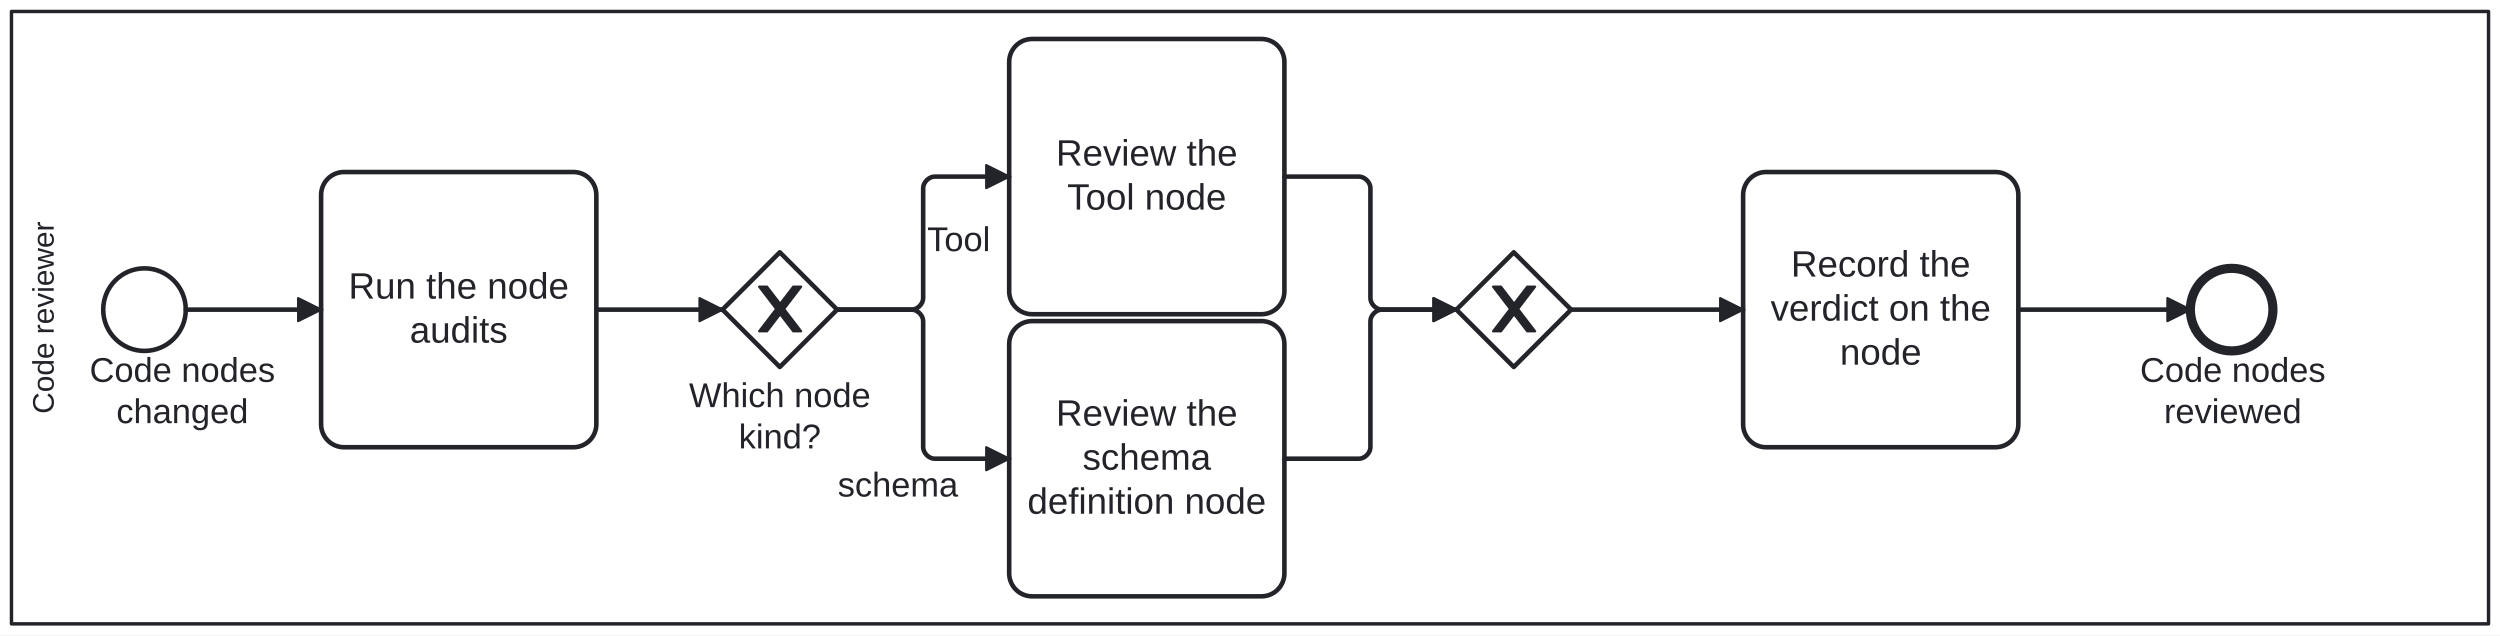
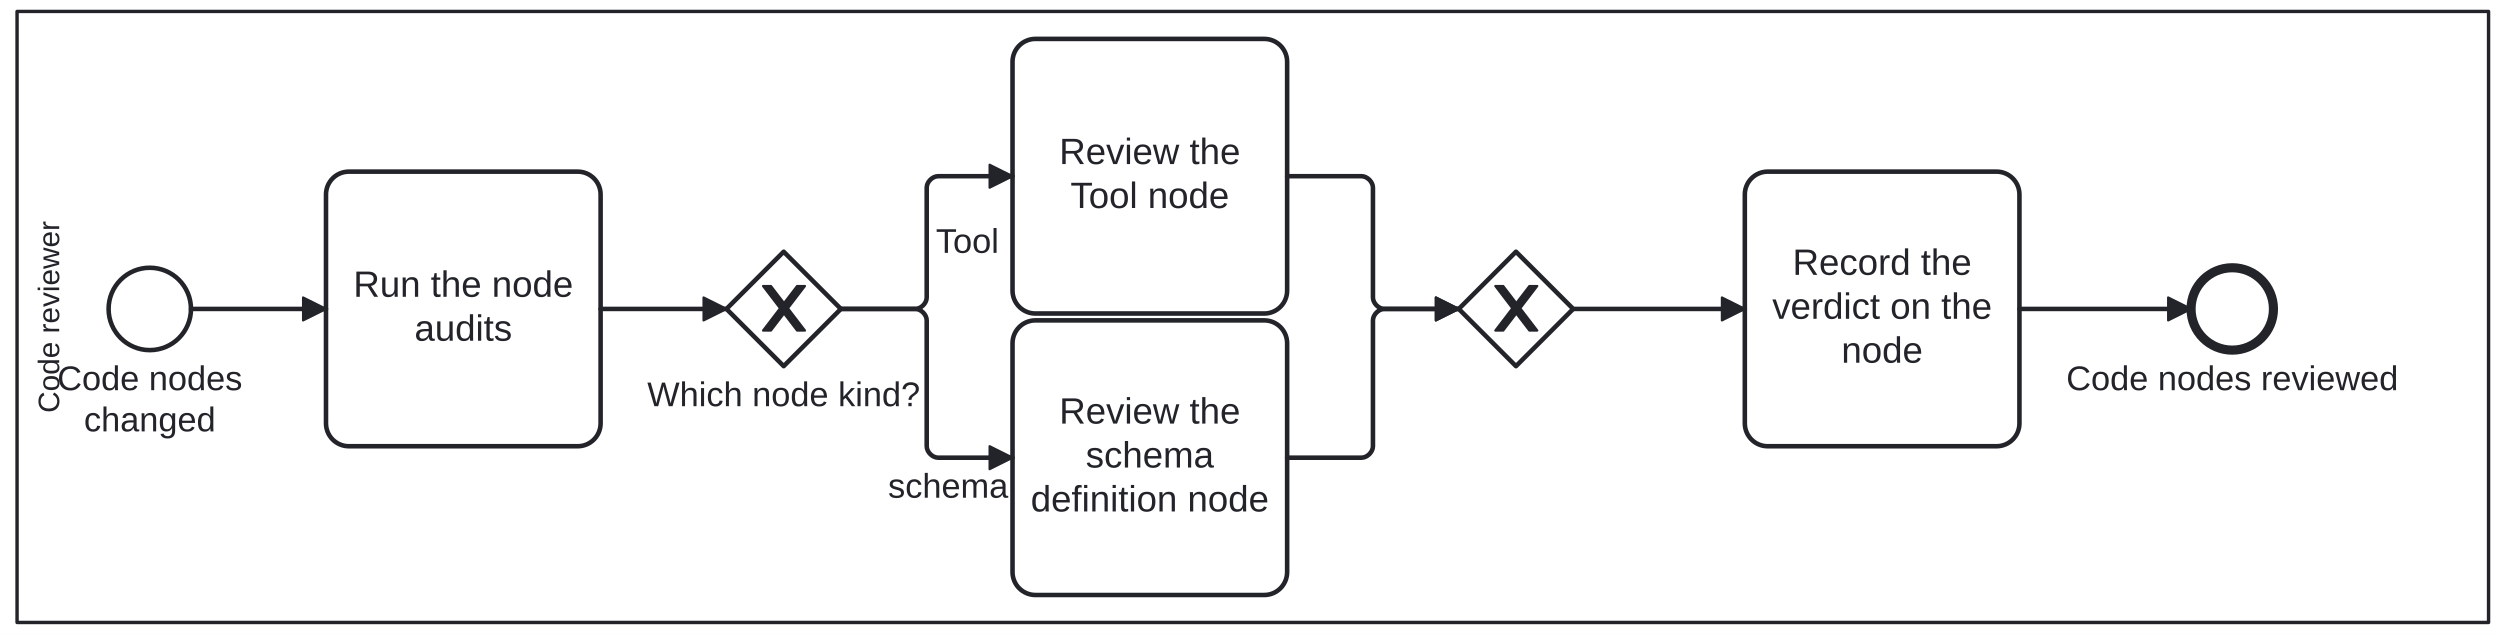
- <svg xmlns="http://www.w3.org/2000/svg" width="100%" style="max-width:100%;height:auto" viewBox="155 75 1090 277" version="1.1">
-   <rect x="155" y="75" width="1090" height="277" fill="#ffffff" />
+ <svg xmlns="http://www.w3.org/2000/svg" width="100%" style="max-width:100%;height:auto" viewBox="152.547 75 1092.453 277" version="1.1">
+   <rect x="152.547" y="75" width="1092.453" height="277" fill="#ffffff" />
  <g class="djs-group">
    <g class="djs-element djs-shape" data-element-id="Lane_CodeReviewer" style="display: block;" transform="matrix(1 0 0 1 160 80)">
      <g class="djs-visual">
        <rect x="0" y="0" width="1080" height="267" rx="0" ry="0" style="stroke-linecap: round; stroke-linejoin: round; stroke: rgb(34, 36, 42); stroke-width: 1.5px; fill: white; fill-opacity: 0.25;" />
        <text lineHeight="1.05" class="djs-label" transform="matrix(-1.83697e-16 -1 1 -1.83697e-16 0 267)" style="font-family: Arial, sans-serif; font-size: 13px; font-weight: normal; fill: rgb(34, 36, 42);">
          <tspan x="91.593" y="18.413">Code reviewer</tspan>
        </text>
      </g>
      <rect class="djs-hit djs-hit-all" x="0" y="0" width="1080" height="267" style="fill: none; stroke-opacity: 0; stroke: white; stroke-width: 15px;" />
    </g>
  </g>
  <g class="djs-group">
    <g class="djs-element djs-shape" data-element-id="Start_CodeNodes" style="display: block;" transform="matrix(1 0 0 1 200 192)">
      <g class="djs-visual">
        <circle cx="18" cy="18" r="18" style="stroke-linecap: round; stroke-linejoin: round; stroke: rgb(34, 36, 42); stroke-width: 2px; fill: white; fill-opacity: 0.95;" />
      </g>
      <rect class="djs-hit djs-hit-all" x="0" y="0" width="36" height="36" style="fill: none; stroke-opacity: 0; stroke: white; stroke-width: 15px;" />
    </g>
  </g>
  <g class="djs-group">
-     <g class="djs-element djs-shape" data-element-id="Start_CodeNodes_label" style="display: block;" transform="matrix(1 0 0 1 194 228)">
-       <g class="djs-visual">
-         <text lineHeight="1.2" class="djs-label" style="font-family: Arial, sans-serif; font-size: 15px; font-weight: normal; fill: rgb(34, 36, 42);">
-           <tspan x="0.052" y="13.5">Code nodes</tspan>
-           <tspan x="11.723" y="31.5">changed</tspan>
-         </text>
-       </g>
-       <rect class="djs-hit djs-hit-all" x="0" y="0" width="81" height="36" style="fill: none; stroke-opacity: 0; stroke: white; stroke-width: 15px;" />
+     <g class="djs-element djs-shape" data-element-id="Start_CodeNodes_label" style="display: block;" transform="matrix(1 0 0 1 157.5469 232)">
+       <g class="djs-visual">
+         <text lineHeight="1.2" class="djs-label" style="font-family: Arial, sans-serif; font-size: 15px; font-weight: normal; fill: rgb(34, 36, 42);">
+           <tspan x="20.005" y="13.5">Code nodes</tspan>
+           <tspan x="31.676" y="31.5">changed</tspan>
+         </text>
+       </g>
+       <rect class="djs-hit djs-hit-all" x="0" y="0" width="120.906" height="36" style="fill: none; stroke-opacity: 0; stroke: white; stroke-width: 15px;" />
    </g>
  </g>
  <g class="djs-group">
    <g class="djs-element djs-shape" data-element-id="Task_RunNodeAudits" style="display: block;" transform="matrix(1 0 0 1 295 150)">
      <g class="djs-visual">
        <rect x="0" y="0" width="120" height="120" rx="10" ry="10" style="stroke-linecap: round; stroke-linejoin: round; stroke: rgb(34, 36, 42); stroke-width: 2px; fill: white; fill-opacity: 0.95;" />
-         <text lineHeight="1.2" class="djs-label" style="font-family: Arial, sans-serif; font-size: 16px; font-weight: normal; fill: rgb(34, 36, 42);">
-           <tspan x="11.961" y="55.2">Run the node </tspan>
-           <tspan x="38.652" y="74.4">audits</tspan>
+         <text lineHeight="1.2" class="djs-label" transform="translate(0 40.3)" style="font-family: Arial, sans-serif; font-size: 16px; font-weight: normal; fill: rgb(34, 36, 42);">
+           <tspan x="11.961" y="14.4">Run the node</tspan>
+           <tspan x="38.652" y="33.6">audits</tspan>
        </text>
      </g>
      <rect class="djs-hit djs-hit-all" x="0" y="0" width="120" height="120" style="fill: none; stroke-opacity: 0; stroke: white; stroke-width: 15px;" />
    </g>
  </g>
  <g class="djs-group">
    <g class="djs-element djs-shape" data-element-id="GW_NodeKind" style="display: block;" transform="matrix(1 0 0 1 470 185)">
      <g class="djs-visual">
        <polygon points="25,0 50,25 25,50 0,25" style="stroke-linecap: round; stroke-linejoin: round; stroke: rgb(34, 36, 42); stroke-width: 2px; fill: white; fill-opacity: 0.95;" />
        <path d="m 16,15 7.429,9.714 -7.429,9.714 3.429,0 5.714,-7.464 5.714,7.464 3.429,0 -7.429,-9.714 7.429,-9.714 -3.429,0 -5.714,7.464 -5.714,-7.464 -3.429,0 z" style="fill: rgb(34, 36, 42); stroke-linecap: round; stroke-linejoin: round; stroke: rgb(34, 36, 42); stroke-width: 1px;" />
      </g>
      <rect class="djs-hit djs-hit-all" x="0" y="0" width="50" height="50" style="fill: none; stroke-opacity: 0; stroke: white; stroke-width: 15px;" />
    </g>
  </g>
  <g class="djs-group">
-     <g class="djs-element djs-shape" data-element-id="GW_NodeKind_label" style="display: block;" transform="matrix(1 0 0 1 455 239)">
-       <g class="djs-visual">
-         <text lineHeight="1.2" class="djs-label" style="font-family: Arial, sans-serif; font-size: 15px; font-weight: normal; fill: rgb(34, 36, 42);">
-           <tspan x="0.394" y="13.5">Which node</tspan>
-           <tspan x="22.07" y="31.5">kind?</tspan>
-         </text>
-       </g>
-       <rect class="djs-hit djs-hit-all" x="0" y="0" width="80" height="36" style="fill: none; stroke-opacity: 0; stroke: white; stroke-width: 15px;" />
+     <g class="djs-element djs-shape" data-element-id="GW_NodeKind_label" style="display: block;" transform="matrix(1 0 0 1 415.375 239)">
+       <g class="djs-visual">
+         <text lineHeight="1.2" class="djs-label" style="font-family: Arial, sans-serif; font-size: 15px; font-weight: normal; fill: rgb(34, 36, 42);">
+           <tspan x="20.006" y="13.5">Which node kind?</tspan>
+         </text>
+       </g>
+       <rect class="djs-hit djs-hit-all" x="0" y="0" width="159.25" height="18" style="fill: none; stroke-opacity: 0; stroke: white; stroke-width: 15px;" />
    </g>
  </g>
  <g class="djs-group">
    <g class="djs-element djs-shape" data-element-id="Task_ReviewTool" style="display: block;" transform="matrix(1 0 0 1 595 92)">
      <g class="djs-visual">
        <rect x="0" y="0" width="120" height="120" rx="10" ry="10" style="stroke-linecap: round; stroke-linejoin: round; stroke: rgb(34, 36, 42); stroke-width: 2px; fill: white; fill-opacity: 0.95;" />
-         <text lineHeight="1.2" class="djs-label" style="font-family: Arial, sans-serif; font-size: 16px; font-weight: normal; fill: rgb(34, 36, 42);">
-           <tspan x="20.426" y="55.2">Review the </tspan>
-           <tspan x="25.305" y="74.4">Tool node</tspan>
+         <text lineHeight="1.2" class="djs-label" transform="translate(0 40.3)" style="font-family: Arial, sans-serif; font-size: 16px; font-weight: normal; fill: rgb(34, 36, 42);">
+           <tspan x="20.426" y="14.4">Review the</tspan>
+           <tspan x="25.305" y="33.6">Tool node</tspan>
        </text>
      </g>
      <rect class="djs-hit djs-hit-all" x="0" y="0" width="120" height="120" style="fill: none; stroke-opacity: 0; stroke: white; stroke-width: 15px;" />
    </g>
  </g>
  <g class="djs-group">
    <g class="djs-element djs-shape" data-element-id="Task_ReviewSchema" style="display: block;" transform="matrix(1 0 0 1 595 215)">
      <g class="djs-visual">
        <rect x="0" y="0" width="120" height="120" rx="10" ry="10" style="stroke-linecap: round; stroke-linejoin: round; stroke: rgb(34, 36, 42); stroke-width: 2px; fill: white; fill-opacity: 0.95;" />
-         <text lineHeight="1.2" class="djs-label" style="font-family: Arial, sans-serif; font-size: 16px; font-weight: normal; fill: rgb(34, 36, 42);">
-           <tspan x="20.426" y="45.6">Review the </tspan>
-           <tspan x="31.988" y="64.8">schema </tspan>
-           <tspan x="7.957" y="84">definition node</tspan>
+         <text lineHeight="1.2" class="djs-label" transform="translate(0 30.7)" style="font-family: Arial, sans-serif; font-size: 16px; font-weight: normal; fill: rgb(34, 36, 42);">
+           <tspan x="20.426" y="14.4">Review the</tspan>
+           <tspan x="31.988" y="33.6">schema</tspan>
+           <tspan x="7.957" y="52.8">definition node</tspan>
        </text>
      </g>
      <rect class="djs-hit djs-hit-all" x="0" y="0" width="120" height="120" style="fill: none; stroke-opacity: 0; stroke: white; stroke-width: 15px;" />
    </g>
  </g>
  <g class="djs-group">
    <g class="djs-element djs-shape" data-element-id="GW_Join" style="display: block;" transform="matrix(1 0 0 1 790 185)">
      <g class="djs-visual">
        <polygon points="25,0 50,25 25,50 0,25" style="stroke-linecap: round; stroke-linejoin: round; stroke: rgb(34, 36, 42); stroke-width: 2px; fill: white; fill-opacity: 0.95;" />
        <path d="m 16,15 7.429,9.714 -7.429,9.714 3.429,0 5.714,-7.464 5.714,7.464 3.429,0 -7.429,-9.714 7.429,-9.714 -3.429,0 -5.714,7.464 -5.714,-7.464 -3.429,0 z" style="fill: rgb(34, 36, 42); stroke-linecap: round; stroke-linejoin: round; stroke: rgb(34, 36, 42); stroke-width: 1px;" />
      </g>
      <rect class="djs-hit djs-hit-all" x="0" y="0" width="50" height="50" style="fill: none; stroke-opacity: 0; stroke: white; stroke-width: 15px;" />
    </g>
  </g>
  <g class="djs-group">
    <g class="djs-element djs-shape" data-element-id="Task_RecordVerdict" style="display: block;" transform="matrix(1 0 0 1 915 150)">
      <g class="djs-visual">
        <rect x="0" y="0" width="120" height="120" rx="10" ry="10" style="stroke-linecap: round; stroke-linejoin: round; stroke: rgb(34, 36, 42); stroke-width: 2px; fill: white; fill-opacity: 0.95;" />
-         <text lineHeight="1.2" class="djs-label" style="font-family: Arial, sans-serif; font-size: 16px; font-weight: normal; fill: rgb(34, 36, 42);">
-           <tspan x="20.867" y="45.6">Record the </tspan>
-           <tspan x="11.973" y="64.8">verdict on the</tspan>
-           <tspan x="42.203" y="84">node</tspan>
+         <text lineHeight="1.2" class="djs-label" transform="translate(0 30.7)" style="font-family: Arial, sans-serif; font-size: 16px; font-weight: normal; fill: rgb(34, 36, 42);">
+           <tspan x="20.867" y="14.4">Record the</tspan>
+           <tspan x="11.973" y="33.6">verdict on the</tspan>
+           <tspan x="42.203" y="52.8">node</tspan>
        </text>
      </g>
      <rect class="djs-hit djs-hit-all" x="0" y="0" width="120" height="120" style="fill: none; stroke-opacity: 0; stroke: white; stroke-width: 15px;" />
    </g>
  </g>
  <g class="djs-group">
    <g class="djs-element djs-shape" data-element-id="End_CodeReviewed" style="display: block;" transform="matrix(1 0 0 1 1110 192)">
      <g class="djs-visual">
        <circle cx="18" cy="18" r="18" style="stroke-linecap: round; stroke-linejoin: round; stroke: rgb(34, 36, 42); stroke-width: 4px; fill: white; fill-opacity: 0.95;" />
      </g>
      <rect class="djs-hit djs-hit-all" x="0" y="0" width="36" height="36" style="fill: none; stroke-opacity: 0; stroke: white; stroke-width: 15px;" />
    </g>
  </g>
  <g class="djs-group">
-     <g class="djs-element djs-shape" data-element-id="End_CodeReviewed_label" style="display: block;" transform="matrix(1 0 0 1 1088 228)">
-       <g class="djs-visual">
-         <text lineHeight="1.2" class="djs-label" style="font-family: Arial, sans-serif; font-size: 15px; font-weight: normal; fill: rgb(34, 36, 42);">
-           <tspan x="0.052" y="13.5">Code nodes</tspan>
-           <tspan x="10.485" y="31.5">reviewed</tspan>
-         </text>
-       </g>
-       <rect class="djs-hit djs-hit-all" x="0" y="0" width="81" height="36" style="fill: none; stroke-opacity: 0; stroke: white; stroke-width: 15px;" />
+     <g class="djs-element djs-shape" data-element-id="End_CodeReviewed_label" style="display: block;" transform="matrix(1 0 0 1 1035.453 232)">
+       <g class="djs-visual">
+         <text lineHeight="1.2" class="djs-label" style="font-family: Arial, sans-serif; font-size: 15px; font-weight: normal; fill: rgb(34, 36, 42);">
+           <tspan x="20" y="13.5">Code nodes reviewed</tspan>
+         </text>
+       </g>
+       <rect class="djs-hit djs-hit-all" x="0" y="0" width="185.094" height="18" style="fill: none; stroke-opacity: 0; stroke: white; stroke-width: 15px;" />
    </g>
  </g>
  <g class="djs-group">
    <g class="djs-element djs-connection" data-element-id="F_C1" style="display: block;">
      <g class="djs-visual">
        <defs>
          <marker id="bpmn-marker-1" viewBox="0 0 20 20" refX="11" refY="10" markerWidth="10" markerHeight="10" orient="auto">
            <path d="M 1 5 L 11 10 L 1 15 Z" style="stroke-linecap: round; stroke-linejoin: round; stroke: rgb(34, 36, 42); stroke-width: 1px; fill: rgb(34, 36, 42);" />
          </marker>
        </defs>
        <path data-corner-radius="5" style="fill: none; stroke-linecap: round; stroke-linejoin: round; stroke: rgb(34, 36, 42); stroke-width: 2px; marker-end: url('#bpmn-marker-1');" d="M236,210L295,210" />
      </g>
      <path d="M236,210L295,210" class="djs-hit djs-hit-stroke" style="fill: none; stroke-opacity: 0; stroke: white; stroke-width: 15px;" />
    </g>
  </g>
  <g class="djs-group">
    <g class="djs-element djs-connection" data-element-id="F_C2" style="display: block;">
      <g class="djs-visual">
        <defs>
          <marker id="bpmn-marker-2" viewBox="0 0 20 20" refX="11" refY="10" markerWidth="10" markerHeight="10" orient="auto">
            <path d="M 1 5 L 11 10 L 1 15 Z" style="stroke-linecap: round; stroke-linejoin: round; stroke: rgb(34, 36, 42); stroke-width: 1px; fill: rgb(34, 36, 42);" />
          </marker>
        </defs>
        <path data-corner-radius="5" style="fill: none; stroke-linecap: round; stroke-linejoin: round; stroke: rgb(34, 36, 42); stroke-width: 2px; marker-end: url('#bpmn-marker-2');" d="M415,210L470,210" />
      </g>
      <path d="M415,210L470,210" class="djs-hit djs-hit-stroke" style="fill: none; stroke-opacity: 0; stroke: white; stroke-width: 15px;" />
    </g>
  </g>
  <g class="djs-group">
    <g class="djs-element djs-connection" data-element-id="F_C3" style="display: block;">
      <g class="djs-visual">
        <defs>
          <marker id="bpmn-marker-3" viewBox="0 0 20 20" refX="11" refY="10" markerWidth="10" markerHeight="10" orient="auto">
            <path d="M 1 5 L 11 10 L 1 15 Z" style="stroke-linecap: round; stroke-linejoin: round; stroke: rgb(34, 36, 42); stroke-width: 1px; fill: rgb(34, 36, 42);" />
          </marker>
        </defs>
        <path data-corner-radius="5" style="fill: none; stroke-linecap: round; stroke-linejoin: round; stroke: rgb(34, 36, 42); stroke-width: 2px; marker-end: url('#bpmn-marker-3');" d="M520,210L552.5,210C555,210,557.5,207.5,557.5,205L557.5,157C557.5,154.5,560,152,562.5,152L595,152" />
      </g>
      <path d="M520,210L557.5,210L557.5,152L595,152" class="djs-hit djs-hit-stroke" style="fill: none; stroke-opacity: 0; stroke: white; stroke-width: 15px;" />
    </g>
  </g>
  <g class="djs-group">
-     <g class="djs-element djs-shape" data-element-id="F_C3_label" style="display: block;" transform="matrix(1 0 0 1 559 171)">
-       <g class="djs-visual">
-         <text lineHeight="1.2" class="djs-label" style="font-family: Arial, sans-serif; font-size: 15px; font-weight: normal; fill: rgb(34, 36, 42);">
-           <tspan x="0.241" y="13.5">Tool</tspan>
-         </text>
-       </g>
-       <rect class="djs-hit djs-hit-all" x="0" y="0" width="28" height="18" style="fill: none; stroke-opacity: 0; stroke: white; stroke-width: 15px;" />
+     <g class="djs-element djs-shape" data-element-id="F_C3_label" style="display: block;" transform="matrix(1 0 0 1 541.5 172)">
+       <g class="djs-visual">
+         <text lineHeight="1.2" class="djs-label" style="font-family: Arial, sans-serif; font-size: 15px; font-weight: normal; fill: rgb(34, 36, 42);">
+           <tspan x="20.007" y="13.5">Tool</tspan>
+         </text>
+       </g>
+       <rect class="djs-hit djs-hit-all" x="0" y="0" width="67.531" height="18" style="fill: none; stroke-opacity: 0; stroke: white; stroke-width: 15px;" />
    </g>
  </g>
  <g class="djs-group">
    <g class="djs-element djs-connection" data-element-id="F_C4" style="display: block;">
      <g class="djs-visual">
        <defs>
          <marker id="bpmn-marker-4" viewBox="0 0 20 20" refX="11" refY="10" markerWidth="10" markerHeight="10" orient="auto">
            <path d="M 1 5 L 11 10 L 1 15 Z" style="stroke-linecap: round; stroke-linejoin: round; stroke: rgb(34, 36, 42); stroke-width: 1px; fill: rgb(34, 36, 42);" />
          </marker>
        </defs>
        <path data-corner-radius="5" style="fill: none; stroke-linecap: round; stroke-linejoin: round; stroke: rgb(34, 36, 42); stroke-width: 2px; marker-end: url('#bpmn-marker-4');" d="M520,210L552.5,210C555,210,557.5,212.5,557.5,215L557.5,270C557.5,272.5,560,275,562.5,275L595,275" />
      </g>
      <path d="M520,210L557.5,210L557.5,275L595,275" class="djs-hit djs-hit-stroke" style="fill: none; stroke-opacity: 0; stroke: white; stroke-width: 15px;" />
    </g>
  </g>
  <g class="djs-group">
-     <g class="djs-element djs-shape" data-element-id="F_C4_label" style="display: block;" transform="matrix(1 0 0 1 520 278)">
-       <g class="djs-visual">
-         <text lineHeight="1.2" class="djs-label" style="font-family: Arial, sans-serif; font-size: 15px; font-weight: normal; fill: rgb(34, 36, 42);">
-           <tspan x="0.239" y="13.5">schema</tspan>
-         </text>
-       </g>
-       <rect class="djs-hit djs-hit-all" x="0" y="0" width="53" height="18" style="fill: none; stroke-opacity: 0; stroke: white; stroke-width: 15px;" />
+     <g class="djs-element djs-shape" data-element-id="F_C4_label" style="display: block;" transform="matrix(1 0 0 1 520.6094 279)">
+       <g class="djs-visual">
+         <text lineHeight="1.2" class="djs-label" style="font-family: Arial, sans-serif; font-size: 15px; font-weight: normal; fill: rgb(34, 36, 42);">
+           <tspan x="20.005" y="13.5">schema</tspan>
+         </text>
+       </g>
+       <rect class="djs-hit djs-hit-all" x="0" y="0" width="92.531" height="18" style="fill: none; stroke-opacity: 0; stroke: white; stroke-width: 15px;" />
    </g>
  </g>
  <g class="djs-group">
    <g class="djs-element djs-connection" data-element-id="F_C5" style="display: block;">
      <g class="djs-visual">
        <defs>
          <marker id="bpmn-marker-5" viewBox="0 0 20 20" refX="11" refY="10" markerWidth="10" markerHeight="10" orient="auto">
            <path d="M 1 5 L 11 10 L 1 15 Z" style="stroke-linecap: round; stroke-linejoin: round; stroke: rgb(34, 36, 42); stroke-width: 1px; fill: rgb(34, 36, 42);" />
          </marker>
        </defs>
        <path data-corner-radius="5" style="fill: none; stroke-linecap: round; stroke-linejoin: round; stroke: rgb(34, 36, 42); stroke-width: 2px; marker-end: url('#bpmn-marker-5');" d="M715,152L747.5,152C750,152,752.5,154.5,752.5,157L752.5,205C752.5,207.5,755,210,757.5,210L790,210" />
      </g>
      <path d="M715,152L752.5,152L752.5,210L790,210" class="djs-hit djs-hit-stroke" style="fill: none; stroke-opacity: 0; stroke: white; stroke-width: 15px;" />
    </g>
  </g>
  <g class="djs-group">
    <g class="djs-element djs-connection" data-element-id="F_C6" style="display: block;">
      <g class="djs-visual">
        <defs>
          <marker id="bpmn-marker-6" viewBox="0 0 20 20" refX="11" refY="10" markerWidth="10" markerHeight="10" orient="auto">
            <path d="M 1 5 L 11 10 L 1 15 Z" style="stroke-linecap: round; stroke-linejoin: round; stroke: rgb(34, 36, 42); stroke-width: 1px; fill: rgb(34, 36, 42);" />
          </marker>
        </defs>
        <path data-corner-radius="5" style="fill: none; stroke-linecap: round; stroke-linejoin: round; stroke: rgb(34, 36, 42); stroke-width: 2px; marker-end: url('#bpmn-marker-6');" d="M715,275L747.5,275C750,275,752.5,272.5,752.5,270L752.5,215C752.5,212.5,755,210,757.5,210L790,210" />
      </g>
      <path d="M715,275L752.5,275L752.5,210L790,210" class="djs-hit djs-hit-stroke" style="fill: none; stroke-opacity: 0; stroke: white; stroke-width: 15px;" />
    </g>
  </g>
  <g class="djs-group">
    <g class="djs-element djs-connection" data-element-id="F_C7" style="display: block;">
      <g class="djs-visual">
        <defs>
          <marker id="bpmn-marker-7" viewBox="0 0 20 20" refX="11" refY="10" markerWidth="10" markerHeight="10" orient="auto">
            <path d="M 1 5 L 11 10 L 1 15 Z" style="stroke-linecap: round; stroke-linejoin: round; stroke: rgb(34, 36, 42); stroke-width: 1px; fill: rgb(34, 36, 42);" />
          </marker>
        </defs>
        <path data-corner-radius="5" style="fill: none; stroke-linecap: round; stroke-linejoin: round; stroke: rgb(34, 36, 42); stroke-width: 2px; marker-end: url('#bpmn-marker-7');" d="M840,210L915,210" />
      </g>
      <path d="M840,210L915,210" class="djs-hit djs-hit-stroke" style="fill: none; stroke-opacity: 0; stroke: white; stroke-width: 15px;" />
    </g>
  </g>
  <g class="djs-group">
    <g class="djs-element djs-connection" data-element-id="F_C8" style="display: block;">
      <g class="djs-visual">
        <defs>
          <marker id="bpmn-marker-8" viewBox="0 0 20 20" refX="11" refY="10" markerWidth="10" markerHeight="10" orient="auto">
            <path d="M 1 5 L 11 10 L 1 15 Z" style="stroke-linecap: round; stroke-linejoin: round; stroke: rgb(34, 36, 42); stroke-width: 1px; fill: rgb(34, 36, 42);" />
          </marker>
        </defs>
        <path data-corner-radius="5" style="fill: none; stroke-linecap: round; stroke-linejoin: round; stroke: rgb(34, 36, 42); stroke-width: 2px; marker-end: url('#bpmn-marker-8');" d="M1035,210L1110,210" />
      </g>
      <path d="M1035,210L1110,210" class="djs-hit djs-hit-stroke" style="fill: none; stroke-opacity: 0; stroke: white; stroke-width: 15px;" />
    </g>
  </g>
</svg>
